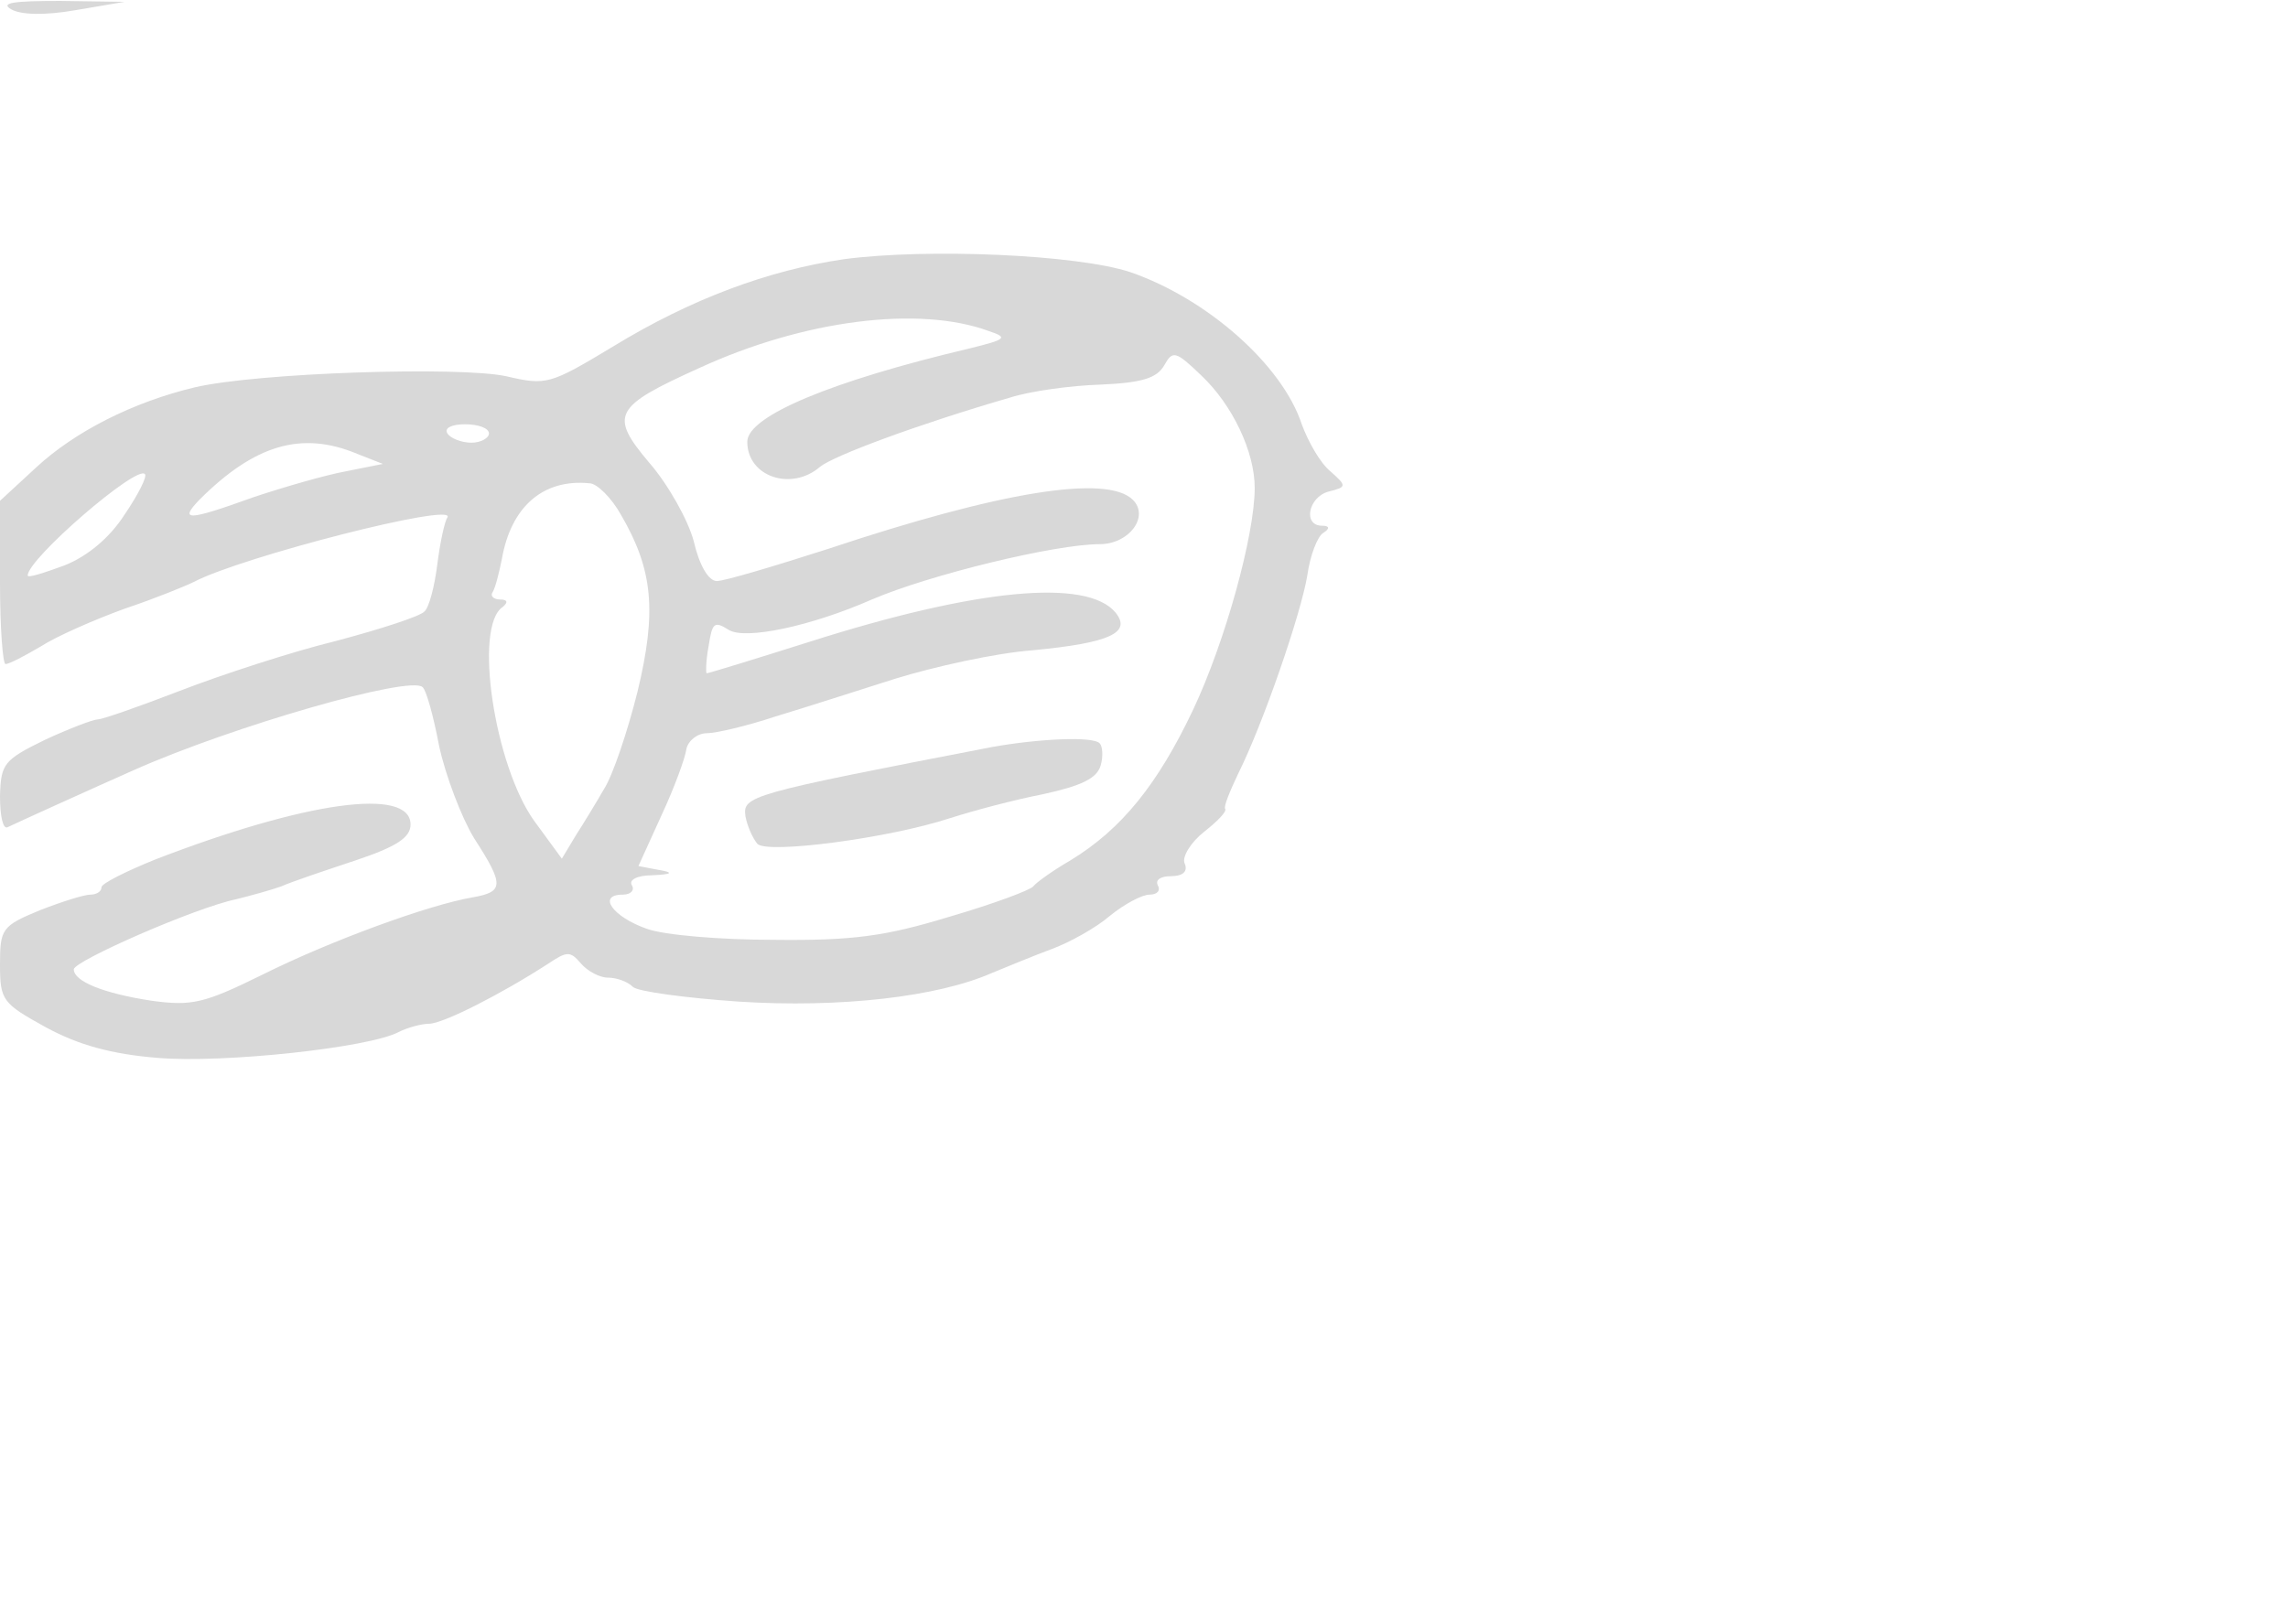
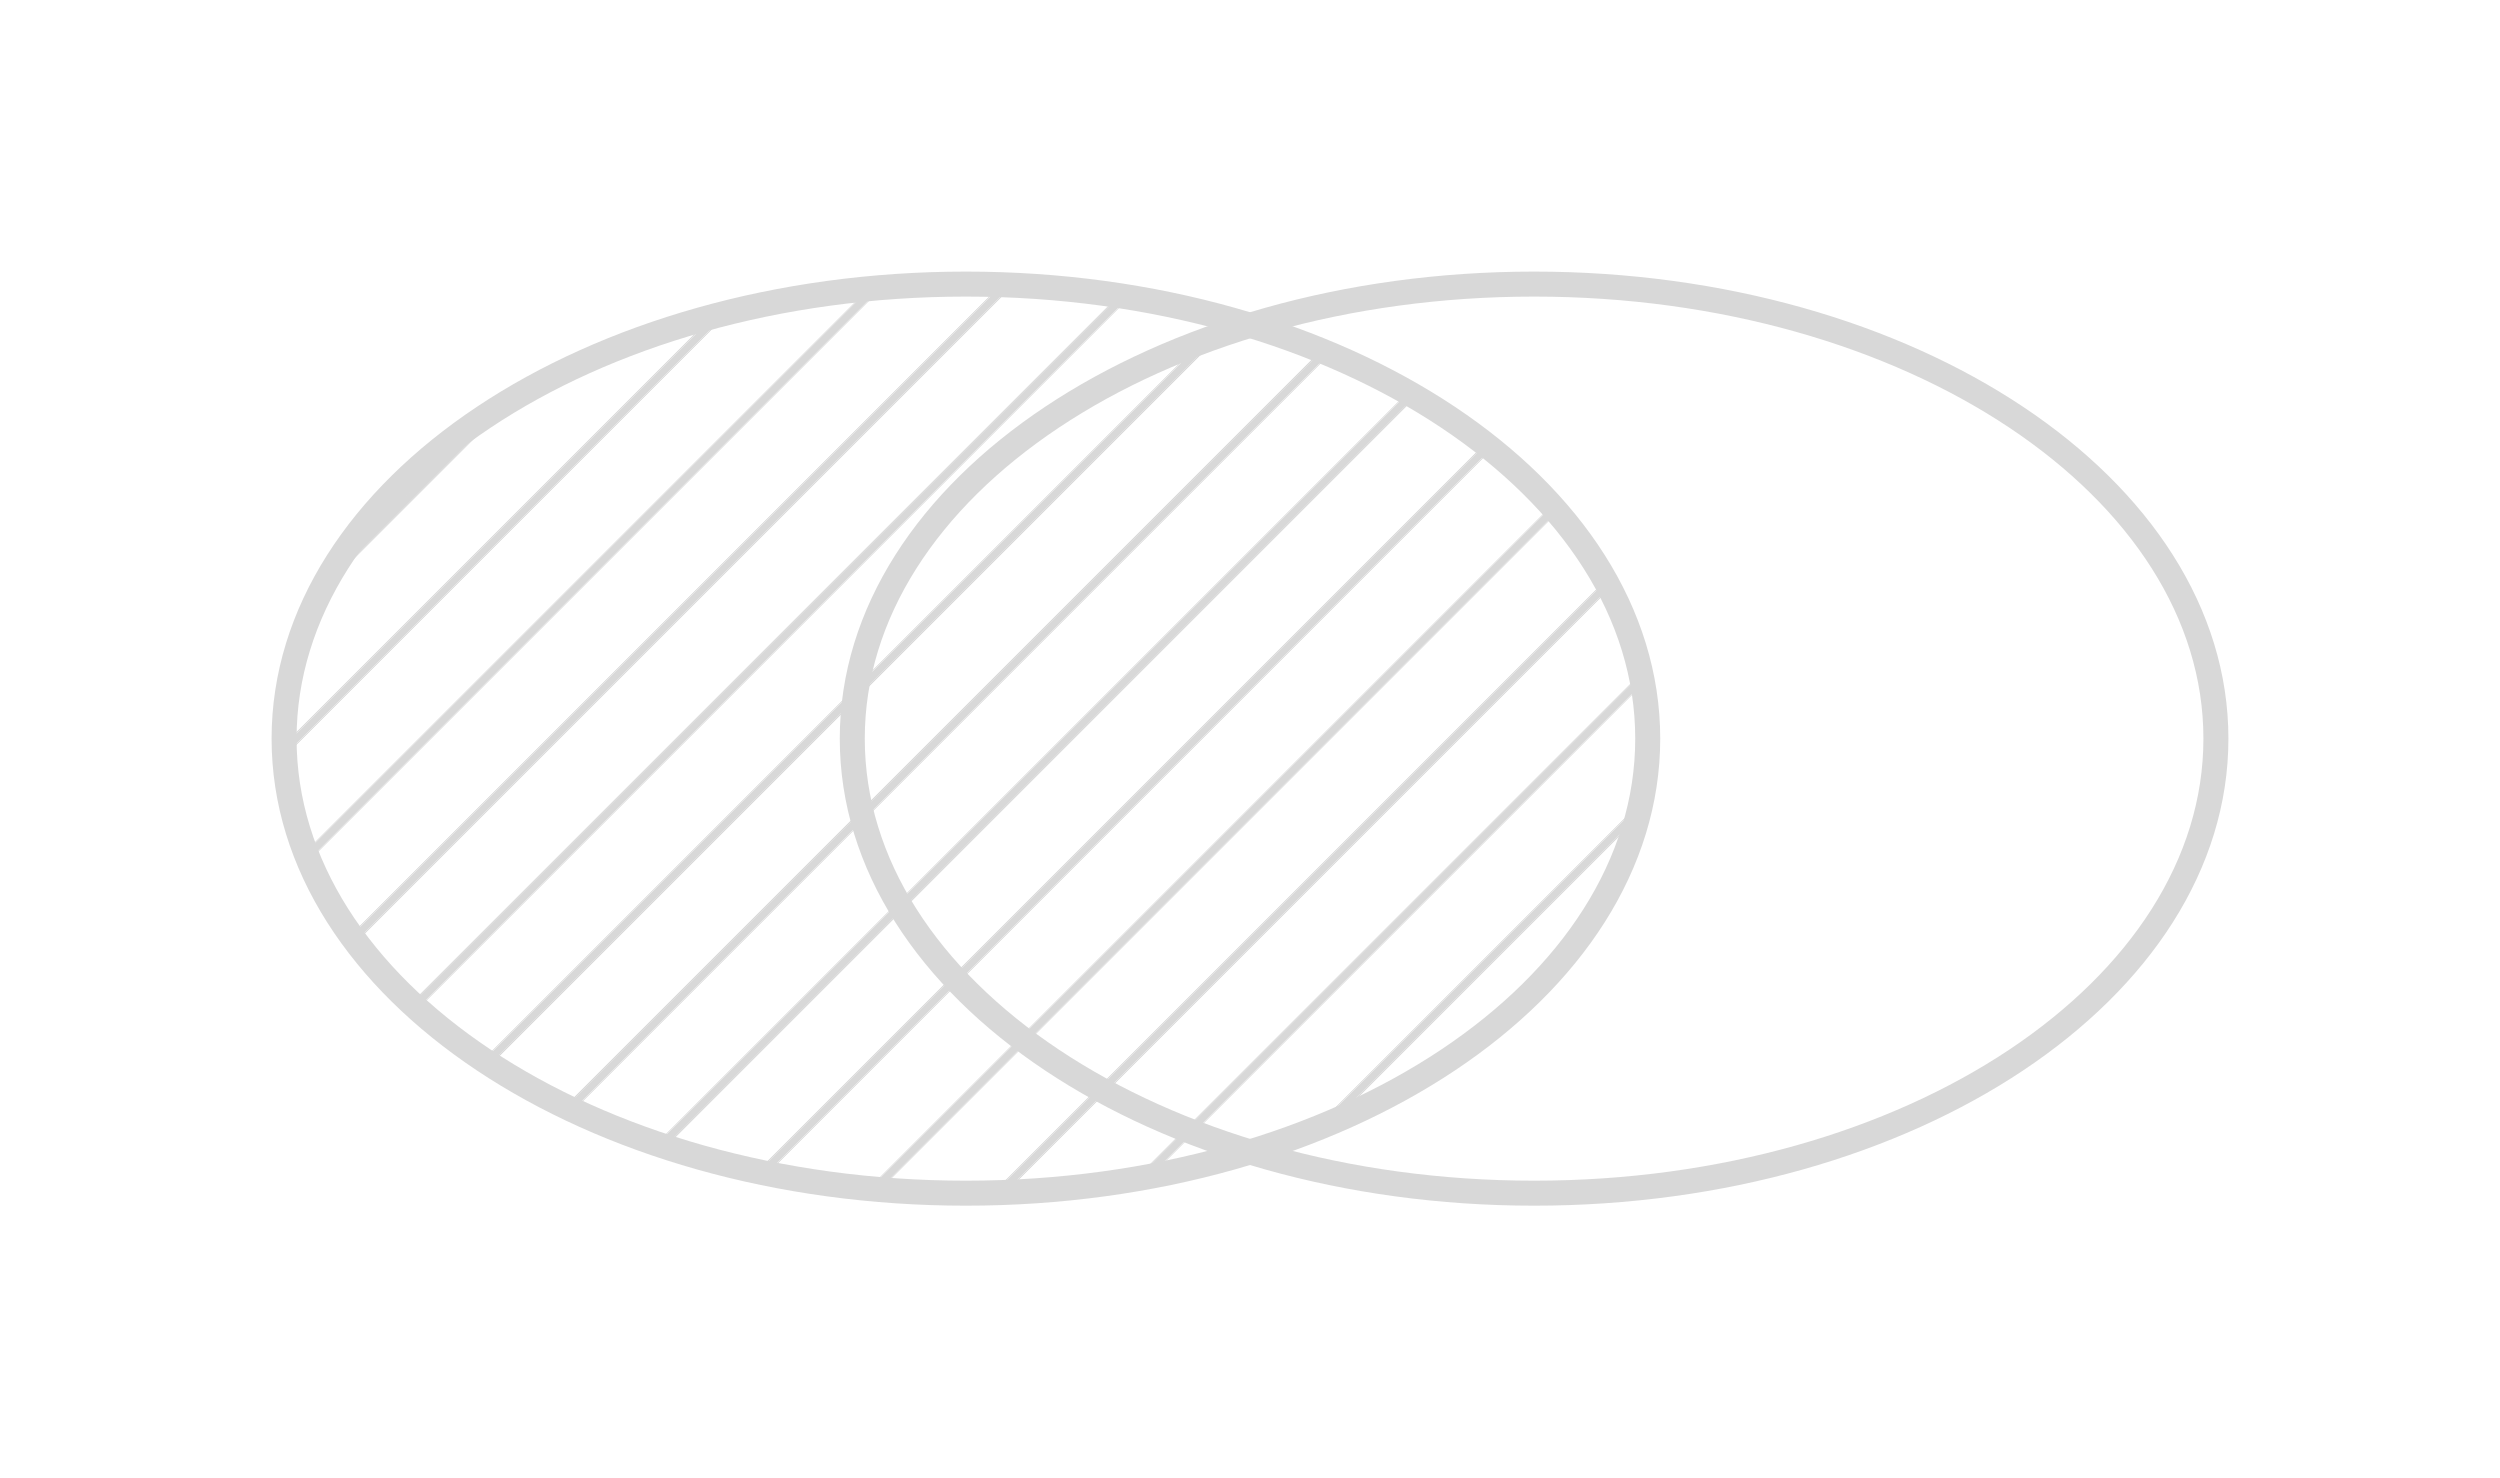
- <svg xmlns="http://www.w3.org/2000/svg" version="1.0" width="248pt" height="176pt" viewBox="0 0 248 176" preserveAspectRatio="xMidYMid meet">
-   <style>path{fill:#d8d8d8}@media(prefers-color-scheme:light){path{fill:#1a1a1a}}</style>
-   <g transform="translate(0,176) scale(0.1,-0.1)" class="ink" stroke="none">
-     <path d="M12 1750 c10 -6 36 -7 70 -1 l53 9 -70 1 c-50 0 -65 -2 -53 -9z" />
-     <path d="M915 1479 c-82 -12 -166 -43 -251 -95 -68 -41 -72 -42 -115 -32 -50 11 -270 4 -338 -12 -67 -16 -130 -48 -172 -87 l-39 -36 0 -89 c0 -48 3 -88 6 -88 4 0 21 9 38 19 17 11 58 29 91 41 33 11 67 25 75 29 51 27 285 87 275 70 -3 -4 -8 -27 -11 -51 -3 -24 -9 -47 -14 -51 -4 -5 -47 -19 -96 -32 -49 -12 -125 -37 -169 -54 -44 -17 -84 -31 -89 -31 -5 0 -31 -10 -57 -22 -45 -22 -48 -26 -49 -61 0 -21 3 -36 8 -34 8 4 92 42 137 62 108 48 300 103 313 90 4 -3 12 -32 18 -64 7 -32 24 -77 38 -100 33 -51 32 -58 -2 -64 -47 -8 -154 -47 -228 -84 -63 -31 -76 -34 -120 -28 -52 8 -84 21 -84 34 0 9 132 67 176 76 16 4 38 10 49 14 11 5 47 17 80 28 45 15 60 25 60 39 0 41 -114 25 -277 -38 -32 -13 -58 -26 -58 -30 0 -5 -6 -8 -12 -8 -7 0 -32 -8 -55 -17 -41 -17 -43 -20 -43 -59 0 -39 3 -42 50 -68 35 -19 71 -29 121 -33 71 -6 229 11 261 28 10 5 25 9 33 9 15 0 78 32 129 65 21 14 24 14 36 0 7 -8 20 -15 29 -15 9 0 21 -4 27 -10 5 -5 57 -12 115 -16 109 -7 215 5 274 31 17 7 46 19 65 26 19 7 48 23 63 36 16 13 35 23 43 23 9 0 12 5 9 10 -3 6 3 10 14 10 13 0 19 5 15 14 -3 7 7 23 21 34 14 11 25 22 23 25 -2 2 5 19 14 38 27 54 68 173 75 215 3 22 11 42 17 46 8 5 7 8 -1 8 -21 0 -15 31 7 37 20 5 20 6 2 22 -11 9 -24 32 -31 51 -21 64 -102 136 -186 165 -58 19 -219 26 -310 14z m157 -78 c21 -7 19 -9 -22 -19 -148 -35 -240 -73 -240 -101 0 -38 48 -54 79 -27 15 12 106 46 206 75 22 7 66 13 98 14 45 2 61 7 69 21 9 16 12 16 40 -11 34 -32 58 -83 58 -122 0 -51 -32 -167 -67 -241 -38 -80 -77 -129 -133 -163 -19 -11 -37 -24 -40 -28 -3 -4 -43 -19 -91 -33 -69 -21 -104 -26 -190 -25 -57 0 -119 5 -138 12 -37 13 -54 37 -26 37 9 0 13 5 10 10 -4 6 6 11 22 11 22 1 24 3 6 6 l-21 4 25 55 c14 30 26 63 27 72 2 9 12 17 22 17 10 0 44 8 74 18 30 9 89 28 130 41 42 13 109 28 150 31 83 8 107 19 89 41 -31 37 -150 26 -332 -32 -60 -19 -109 -34 -111 -34 -1 0 -1 13 2 29 4 26 6 28 22 18 18 -11 89 4 155 33 63 27 199 60 247 60 32 0 54 30 36 48 -28 28 -144 9 -330 -53 -59 -19 -113 -35 -121 -35 -9 0 -19 17 -25 43 -6 23 -28 62 -48 85 -44 52 -39 61 54 103 113 52 238 68 314 40z m-542 -111 c0 -5 -9 -10 -19 -10 -11 0 -23 5 -26 10 -4 6 5 10 19 10 14 0 26 -4 26 -10z m-143 -22 l28 -11 -40 -8 c-22 -4 -67 -17 -100 -28 -72 -26 -81 -26 -59 -3 60 60 111 75 171 50z m-252 -66 c-16 -25 -40 -45 -65 -55 -22 -8 -40 -14 -40 -11 0 18 118 120 127 110 3 -2 -7 -22 -22 -44z m538 0 c35 -60 39 -105 18 -192 -11 -44 -27 -91 -36 -105 -8 -14 -22 -37 -31 -51 l-15 -25 -30 41 c-43 60 -66 211 -34 232 6 5 5 8 -3 8 -7 0 -11 4 -8 8 3 5 7 21 10 36 10 57 45 87 95 82 8 0 24 -16 34 -34z" />
-     <path d="M1075 950 c-264 -51 -270 -53 -267 -75 2 -11 8 -24 13 -30 11 -11 142 6 209 28 25 8 70 20 101 26 41 9 58 17 62 31 3 10 2 21 -1 24 -7 8 -67 5 -117 -4z" />
-   </g>
+ <svg xmlns="http://www.w3.org/2000/svg" width="220" height="130" viewBox="0 0 220 130">
+   <style>
+     .ink { stroke:#d8d8d8; fill:none; stroke-width:2.2; stroke-linecap:round; }
+     .ink-thin { stroke:#d8d8d8; fill:none; stroke-width:1.6; stroke-linecap:round; }
+     .txt { fill:#d8d8d8; stroke:none; font-family:Georgia,'Times New Roman',serif; font-style:italic; }
+     .fill { fill:#d8d8d8; stroke:none; }
+     .hl { stroke:#d8d8d8; }
+     .dashed { stroke-dasharray:7 6; }
+     @media (prefers-color-scheme: light) {
+       .ink, .ink-thin { stroke:#1a1a1a; }
+       .txt, .fill { fill:#1a1a1a; }
+       .hl { stroke:#1a1a1a; }
+     }
+   </style>
+   <defs>
+     <pattern id="hatch" width="8" height="8" patternTransform="rotate(45)" patternUnits="userSpaceOnUse">
+       <line class="hl" x1="0" y1="0" x2="0" y2="8" stroke-width="1.6" />
+     </pattern>
+     <pattern id="dots" width="16" height="16" patternUnits="userSpaceOnUse">
+       <circle class="fill" cx="4" cy="4" r="1.7" />
+       <circle class="fill" cx="12" cy="12" r="1.7" />
+     </pattern>
+   </defs>
+   <ellipse class="ink" cx="85" cy="65" rx="60" ry="40" style="fill:url(#hatch)" />
+   <ellipse class="ink" cx="135" cy="65" rx="60" ry="40" />
</svg>
